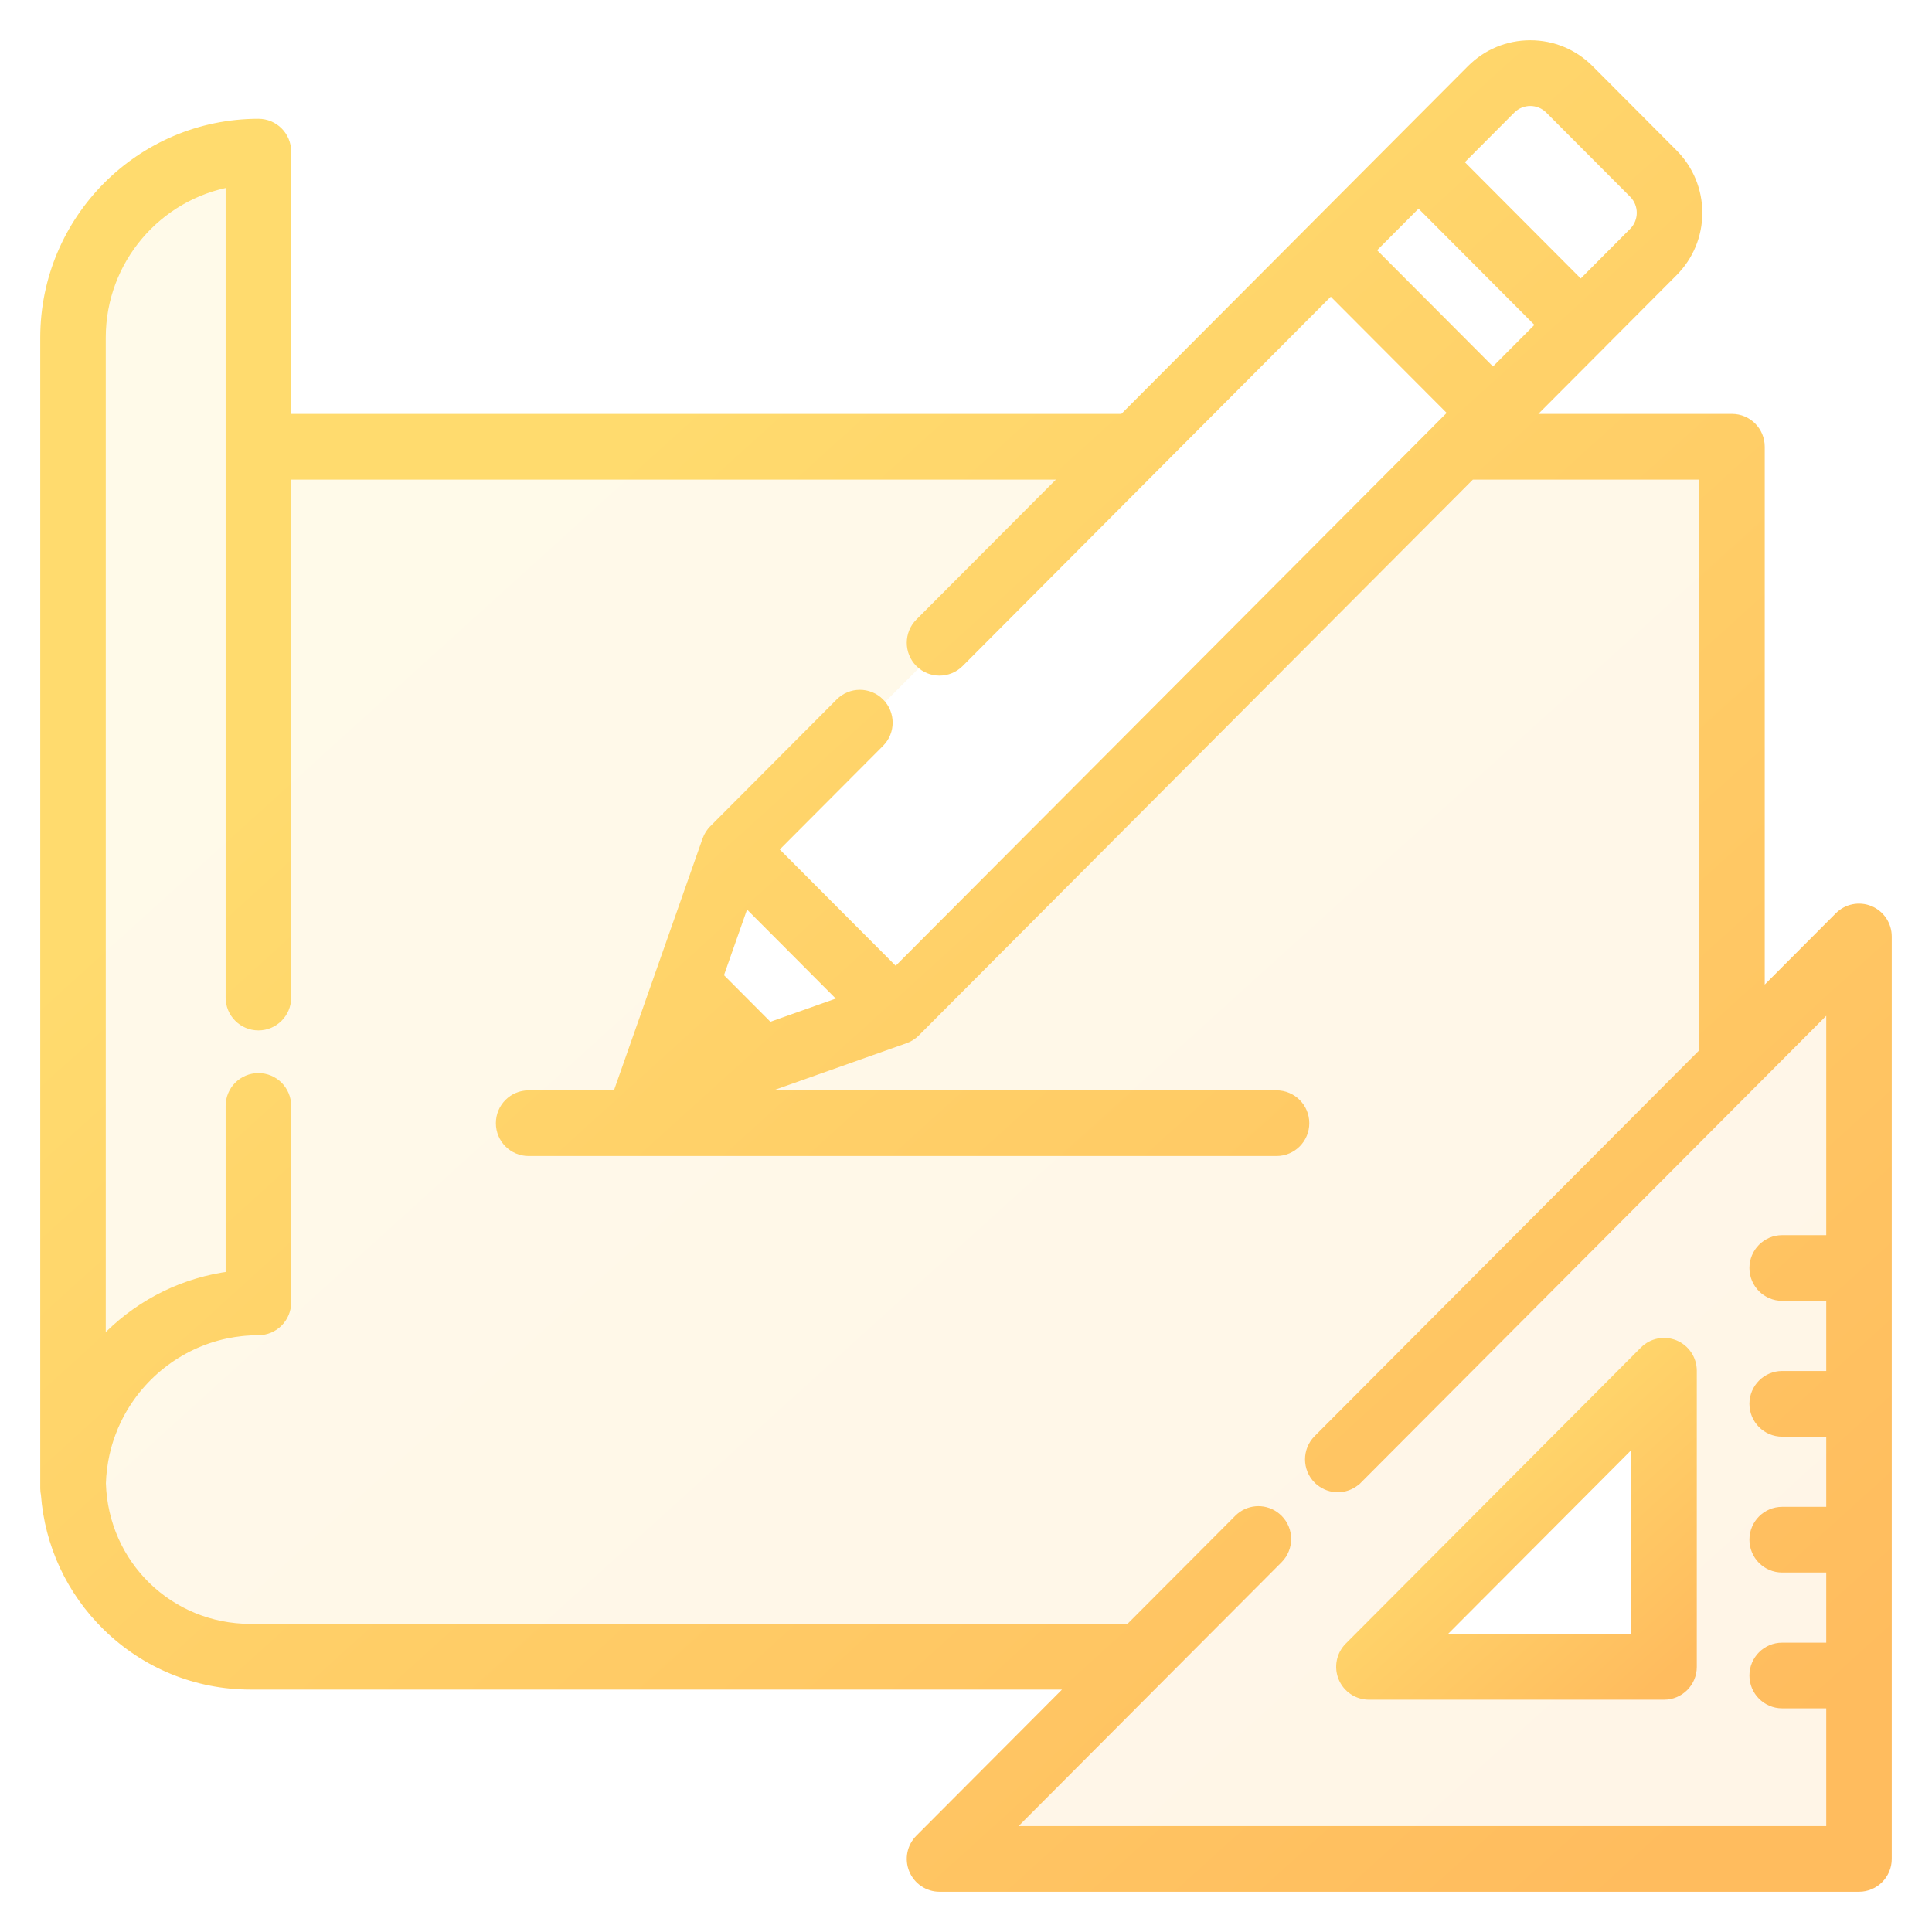
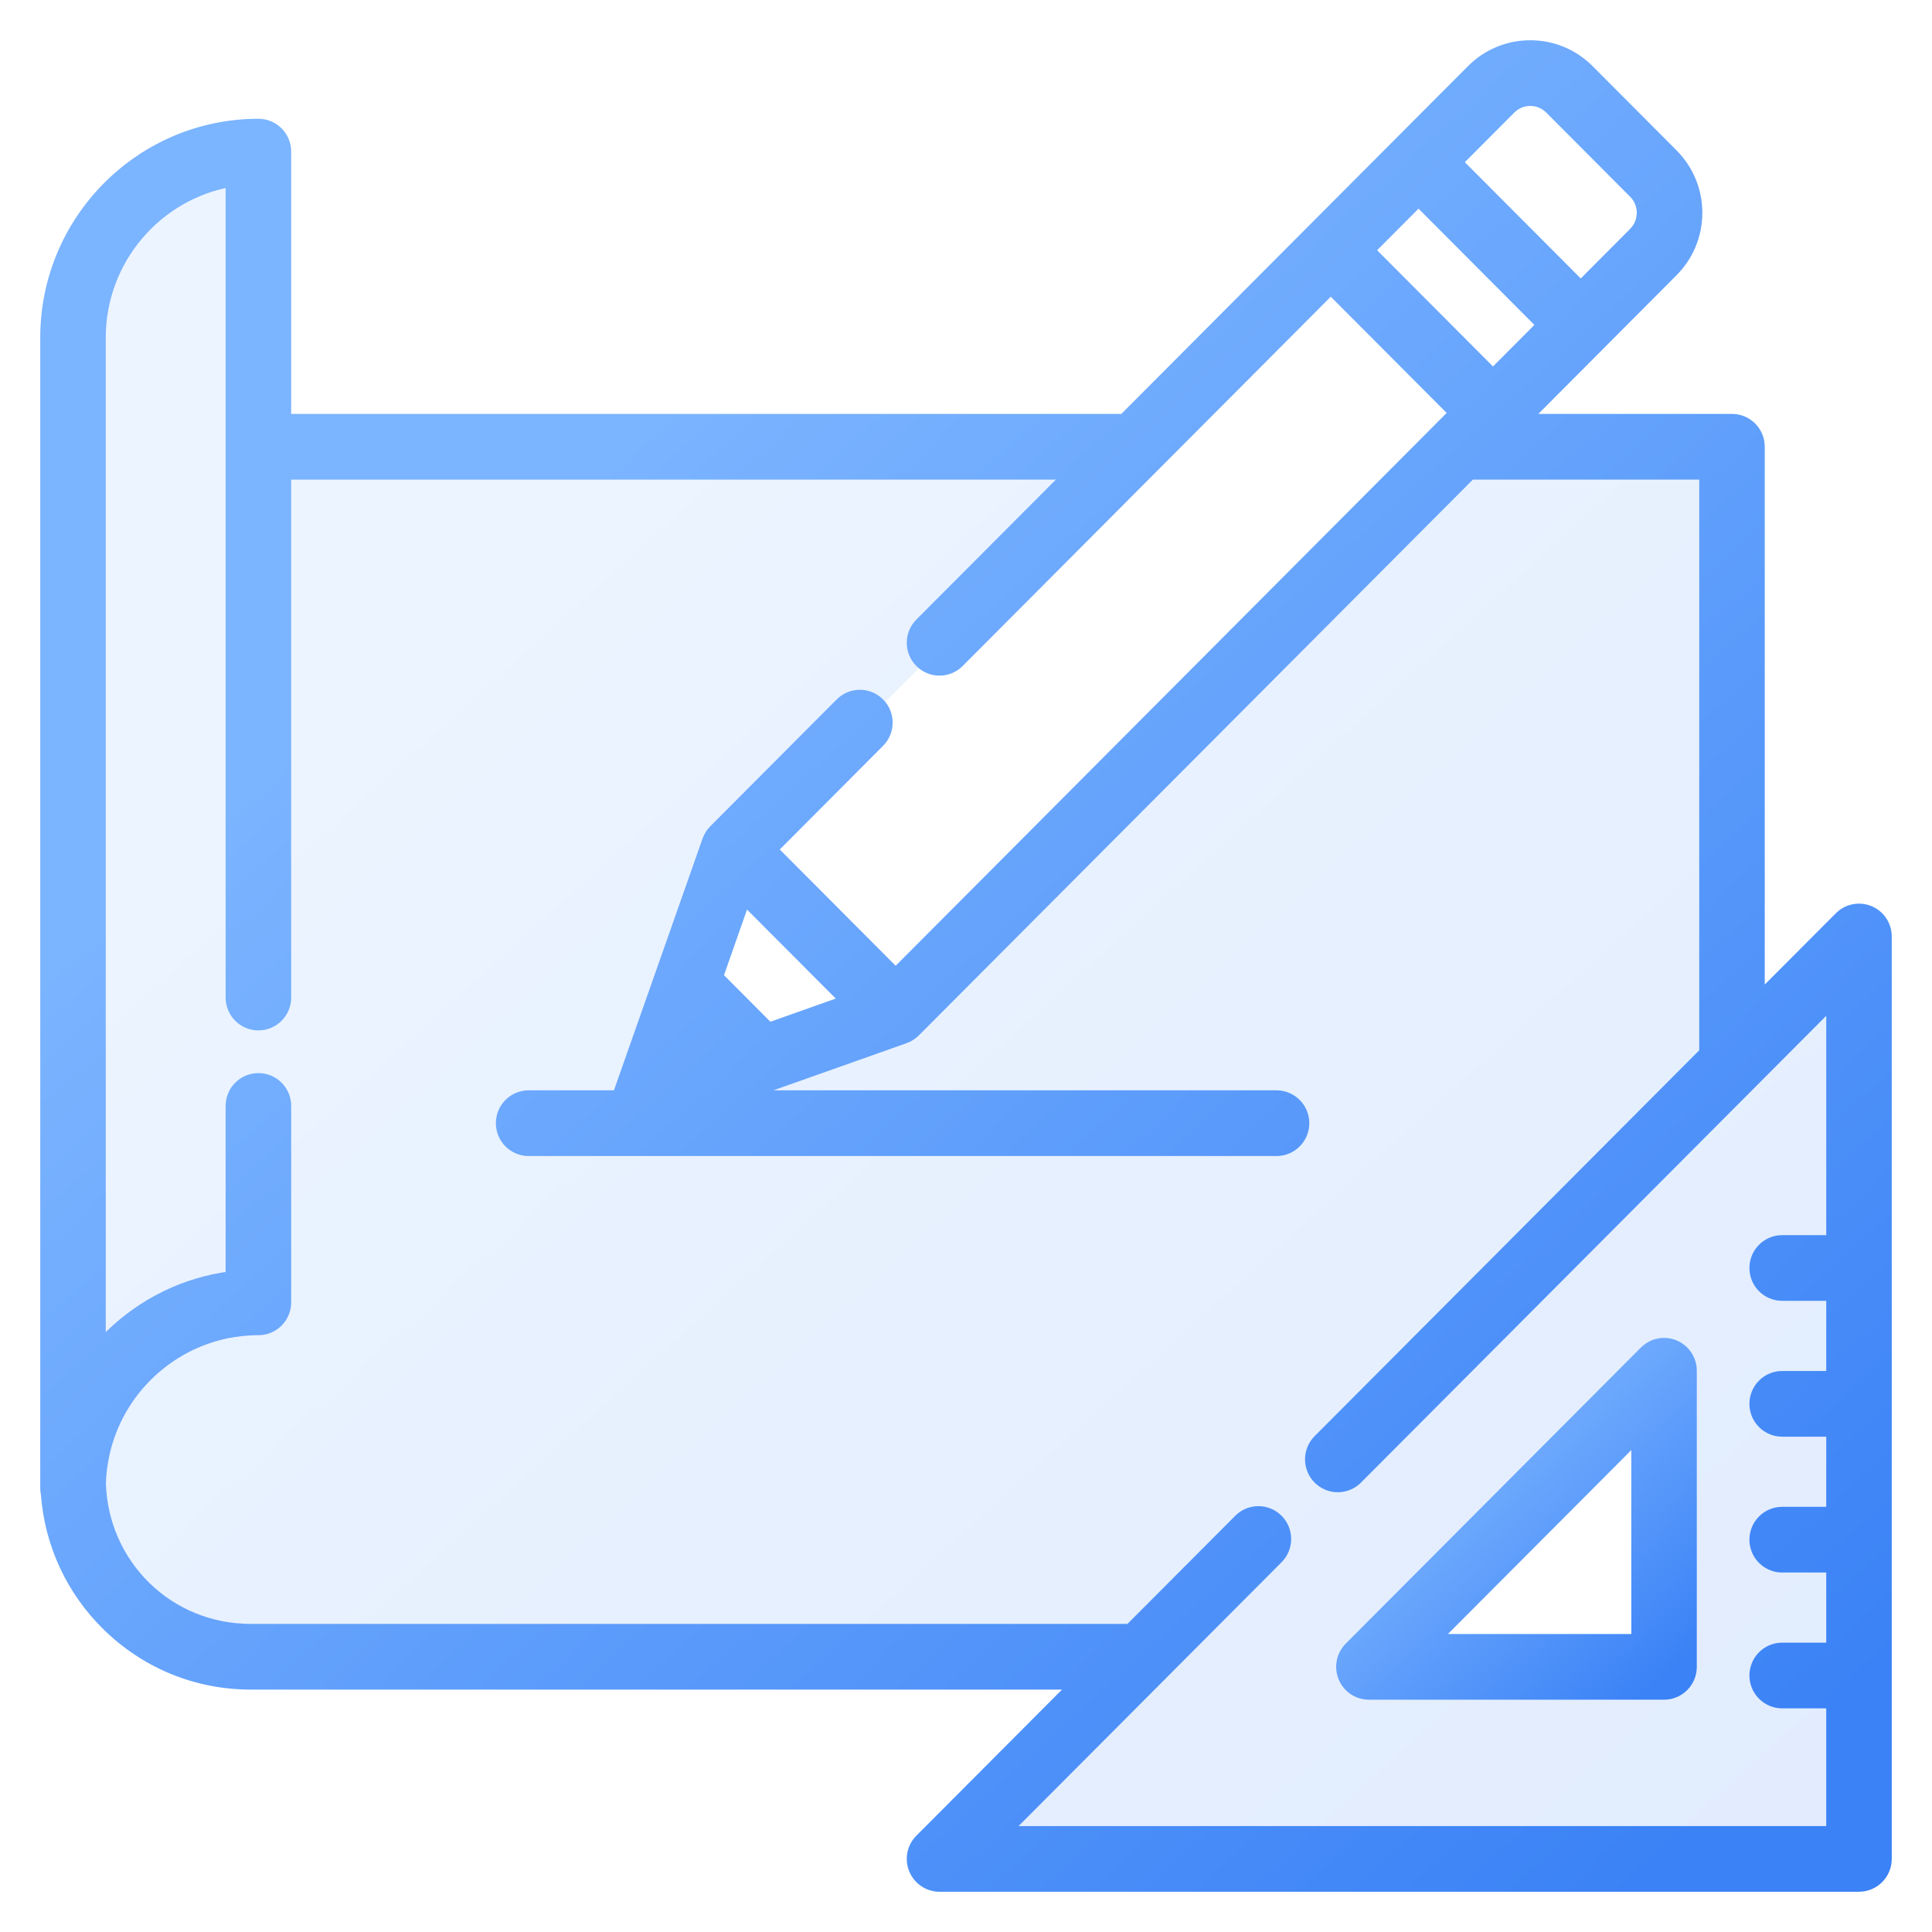
<svg xmlns="http://www.w3.org/2000/svg" width="42" height="42" viewBox="0 0 42 42" fill="none">
  <path opacity="0.15" fill-rule="evenodd" clip-rule="evenodd" d="M40.638 19.814C40.418 19.723 40.166 19.773 39.998 19.942L38.239 21.706V9.712C38.239 9.386 37.977 9.123 37.652 9.123H33.141L34.779 7.48L34.779 7.479L36.357 5.896C36.695 5.557 36.882 5.106 36.882 4.626C36.882 4.147 36.695 3.696 36.357 3.356L34.533 1.526C34.195 1.187 33.745 1 33.267 1C32.789 1 32.339 1.187 32.001 1.526L30.422 3.11L28.515 5.023L24.429 9.123H6.205V3.296C6.205 2.97 5.942 2.707 5.618 2.707C3.071 2.707 1 4.785 1 7.339V32.356C1 32.399 1.005 32.442 1.014 32.483C1.095 33.566 1.562 34.573 2.344 35.338C3.179 36.155 4.281 36.605 5.447 36.605H23.388L20.009 39.995C19.841 40.163 19.791 40.416 19.882 40.636C19.973 40.856 20.187 41 20.424 41H40.413C40.737 41 41 40.736 41 40.411V20.358C41 20.12 40.857 19.905 40.638 19.814ZM32.831 2.359C33.072 2.118 33.463 2.118 33.703 2.359L35.527 4.189C35.767 4.43 35.767 4.822 35.527 5.063L34.364 6.231L31.668 3.526L32.831 2.359ZM30.838 4.359L33.533 7.063L32.456 8.144L29.761 5.44L30.838 4.359ZM18.397 21.76L16.715 22.356L15.595 21.232L16.188 19.544L18.397 21.76ZM35.829 30.171L30.171 35.829C30.108 35.892 30.152 36 30.241 36H36V30.241C36 30.152 35.892 30.108 35.829 30.171ZM16 18.5L19.5 22L32.5 9L29 5.5L16 18.5Z" fill="url(#paint0_linear)" />
  <path d="M36.4 29.255C36.18 29.164 35.928 29.214 35.76 29.383L29.344 35.819C29.176 35.988 29.126 36.241 29.217 36.461C29.308 36.681 29.522 36.825 29.759 36.825H36.175C36.499 36.825 36.762 36.561 36.762 36.236V29.799C36.762 29.561 36.619 29.346 36.4 29.255ZM31.176 35.647L35.588 31.221V35.647H31.176Z" fill="url(#paint1_linear)" stroke="url(#paint2_linear)" stroke-width="0.25" />
  <path d="M40.638 19.814C40.418 19.723 40.166 19.773 39.998 19.942L38.239 21.706V9.712C38.239 9.386 37.977 9.123 37.652 9.123H33.141L34.779 7.48C34.779 7.48 34.779 7.479 34.779 7.479L36.357 5.896C36.695 5.557 36.882 5.106 36.882 4.626C36.882 4.147 36.695 3.696 36.357 3.356L34.533 1.526C34.195 1.187 33.745 1 33.267 1C32.789 1 32.339 1.187 32.001 1.526L30.422 3.11L28.515 5.023L24.429 9.123H6.205V3.296C6.205 2.97 5.942 2.707 5.618 2.707C3.071 2.707 1 4.785 1 7.339V32.356C1 32.399 1.005 32.442 1.014 32.483C1.095 33.566 1.562 34.573 2.344 35.338C3.179 36.155 4.281 36.605 5.447 36.605H23.388L20.009 39.995C19.841 40.163 19.791 40.416 19.882 40.636C19.973 40.856 20.187 41 20.424 41H40.413C40.737 41 41 40.736 41 40.411V20.358C41 20.12 40.857 19.905 40.638 19.814ZM32.831 2.359C33.072 2.118 33.463 2.118 33.703 2.359L35.527 4.189C35.767 4.43 35.767 4.822 35.527 5.063L34.364 6.231L31.668 3.526L32.831 2.359ZM30.838 4.359L33.533 7.063L32.456 8.144L29.761 5.44L30.838 4.359ZM39.826 26.976H38.743C38.419 26.976 38.156 27.24 38.156 27.565C38.156 27.891 38.419 28.154 38.743 28.154H39.826V29.929H38.743C38.419 29.929 38.156 30.193 38.156 30.518C38.156 30.844 38.419 31.107 38.743 31.107H39.826V32.882H38.743C38.419 32.882 38.156 33.146 38.156 33.471C38.156 33.797 38.419 34.06 38.743 34.06H39.826V35.835H38.743C38.419 35.835 38.156 36.099 38.156 36.424C38.156 36.749 38.419 37.013 38.743 37.013H39.826V39.822H21.842L27.772 33.873C28.001 33.643 28.001 33.27 27.772 33.04C27.746 33.014 27.717 32.991 27.688 32.97C27.459 32.813 27.145 32.836 26.942 33.04L24.562 35.427H5.448C3.667 35.427 2.233 34.032 2.177 32.249C2.18 32.137 2.189 32.026 2.203 31.917C2.203 31.916 2.203 31.915 2.203 31.915C2.21 31.863 2.218 31.811 2.227 31.759C2.228 31.753 2.229 31.747 2.23 31.741C2.238 31.695 2.247 31.65 2.257 31.604C2.26 31.591 2.263 31.579 2.266 31.566C2.275 31.527 2.285 31.489 2.295 31.451C2.3 31.43 2.306 31.41 2.312 31.389C2.321 31.359 2.33 31.329 2.339 31.3C2.349 31.27 2.359 31.241 2.369 31.212C2.376 31.192 2.383 31.171 2.391 31.151C2.405 31.112 2.42 31.074 2.436 31.036C2.44 31.025 2.445 31.014 2.449 31.003C2.469 30.956 2.49 30.91 2.512 30.864C2.513 30.862 2.514 30.86 2.515 30.858C2.974 29.905 3.858 29.194 4.917 28.973C4.92 28.973 4.923 28.972 4.926 28.971C4.975 28.961 5.024 28.953 5.073 28.945C5.082 28.944 5.09 28.942 5.098 28.941C5.143 28.934 5.188 28.928 5.233 28.923C5.246 28.922 5.258 28.92 5.271 28.919C5.314 28.914 5.358 28.912 5.402 28.909C5.416 28.908 5.43 28.906 5.444 28.906C5.501 28.903 5.559 28.901 5.618 28.901C5.942 28.901 6.205 28.638 6.205 28.312V24.042C6.205 23.716 5.942 23.453 5.618 23.453C5.293 23.453 5.03 23.716 5.03 24.042V27.76C4.039 27.886 3.119 28.33 2.393 29.041C2.317 29.115 2.245 29.193 2.174 29.272V7.339C2.174 5.635 3.41 4.215 5.03 3.935V21.686C5.03 22.011 5.293 22.275 5.618 22.275C5.942 22.275 6.205 22.011 6.205 21.686V10.301H23.255L20.009 13.557C19.78 13.787 19.78 14.16 20.009 14.39C20.238 14.62 20.61 14.62 20.839 14.39L25.087 10.128C25.087 10.128 25.087 10.128 25.087 10.128L28.93 6.273L31.626 8.977L31.309 9.294C31.309 9.295 31.309 9.295 31.309 9.295L19.471 21.172L16.775 18.467L19.108 16.126C19.338 15.896 19.338 15.523 19.108 15.293C18.879 15.063 18.507 15.063 18.278 15.293L15.529 18.051C15.515 18.066 15.501 18.081 15.488 18.097C15.484 18.102 15.48 18.108 15.476 18.114C15.468 18.125 15.46 18.136 15.452 18.147C15.448 18.154 15.444 18.161 15.44 18.168C15.433 18.179 15.427 18.19 15.421 18.201C15.418 18.209 15.414 18.216 15.411 18.224C15.405 18.235 15.401 18.247 15.396 18.259C15.395 18.263 15.393 18.267 15.391 18.271L14.247 21.522L13.467 23.738C13.457 23.768 13.45 23.798 13.444 23.828H11.492C11.167 23.828 10.905 24.092 10.905 24.417C10.905 24.742 11.167 25.006 11.492 25.006H27.75C28.075 25.006 28.338 24.742 28.338 24.417C28.338 24.092 28.075 23.828 27.75 23.828H16.085L19.666 22.56C19.669 22.559 19.672 22.557 19.675 22.556C19.689 22.551 19.702 22.545 19.716 22.539C19.721 22.537 19.727 22.534 19.732 22.532C19.746 22.525 19.76 22.517 19.773 22.509C19.778 22.506 19.782 22.503 19.786 22.501C19.801 22.492 19.814 22.482 19.828 22.471C19.831 22.469 19.835 22.466 19.838 22.464C19.854 22.45 19.87 22.436 19.886 22.421L31.967 10.301H37.065V22.884L28.667 31.309C28.438 31.539 28.438 31.912 28.667 32.142C28.681 32.156 28.696 32.17 28.712 32.182C28.819 32.27 28.951 32.315 29.082 32.315C29.214 32.315 29.345 32.27 29.453 32.182C29.468 32.17 29.483 32.156 29.497 32.142L29.498 32.142L39.826 21.78V26.976ZM18.397 21.76L16.715 22.356L15.595 21.232L16.188 19.544L18.397 21.76Z" fill="url(#paint3_linear)" stroke="url(#paint4_linear)" stroke-width="0.25" />
  <defs>
    <linearGradient id="paint0_linear" x1="3.267" y1="1" x2="37.8" y2="39.133" gradientUnits="userSpaceOnUse">
-       <stop offset="0.259" stop-color="#FFDB6E" />
-       <stop offset="1" stop-color="#FFBC5E" />
+       <stop offset="0.259" stop-color="#7BB4FF" />
+       <stop offset="1" stop-color="#3B82F6" />
    </linearGradient>
    <linearGradient id="paint1_linear" x1="29.602" y1="29.21" x2="36.178" y2="36.448" gradientUnits="userSpaceOnUse">
-       <stop offset="0.259" stop-color="#FFDB6E" />
-       <stop offset="1" stop-color="#FFBC5E" />
+       <stop offset="0.259" stop-color="#7BB4FF" />
+       <stop offset="1" stop-color="#3B82F6" />
    </linearGradient>
    <linearGradient id="paint2_linear" x1="29.602" y1="29.21" x2="36.178" y2="36.448" gradientUnits="userSpaceOnUse">
-       <stop offset="0.259" stop-color="#FFDB6E" />
-       <stop offset="1" stop-color="#FFBC5E" />
+       <stop offset="0.259" stop-color="#7BB4FF" />
+       <stop offset="1" stop-color="#3B82F6" />
    </linearGradient>
    <linearGradient id="paint3_linear" x1="3.267" y1="1" x2="37.8" y2="39.133" gradientUnits="userSpaceOnUse">
-       <stop offset="0.259" stop-color="#FFDB6E" />
-       <stop offset="1" stop-color="#FFBC5E" />
+       <stop offset="0.259" stop-color="#7BB4FF" />
+       <stop offset="1" stop-color="#3B82F6" />
    </linearGradient>
    <linearGradient id="paint4_linear" x1="3.267" y1="1" x2="37.8" y2="39.133" gradientUnits="userSpaceOnUse">
-       <stop offset="0.259" stop-color="#FFDB6E" />
-       <stop offset="1" stop-color="#FFBC5E" />
+       <stop offset="0.259" stop-color="#7BB4FF" />
+       <stop offset="1" stop-color="#3B82F6" />
    </linearGradient>
  </defs>
</svg>
